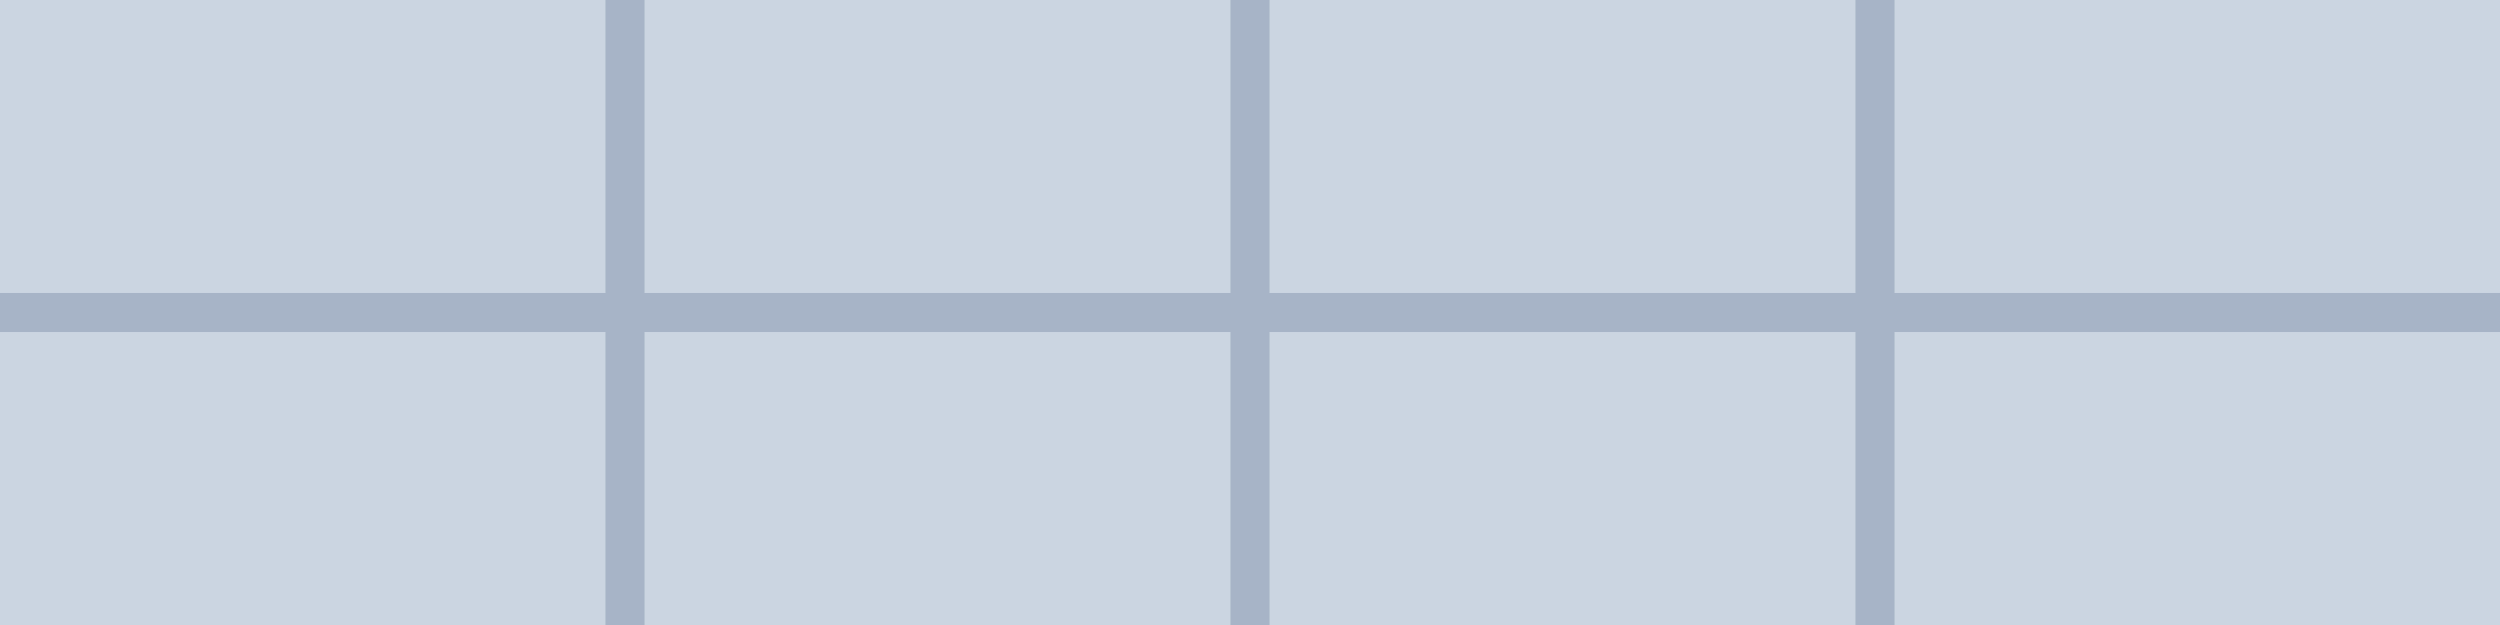
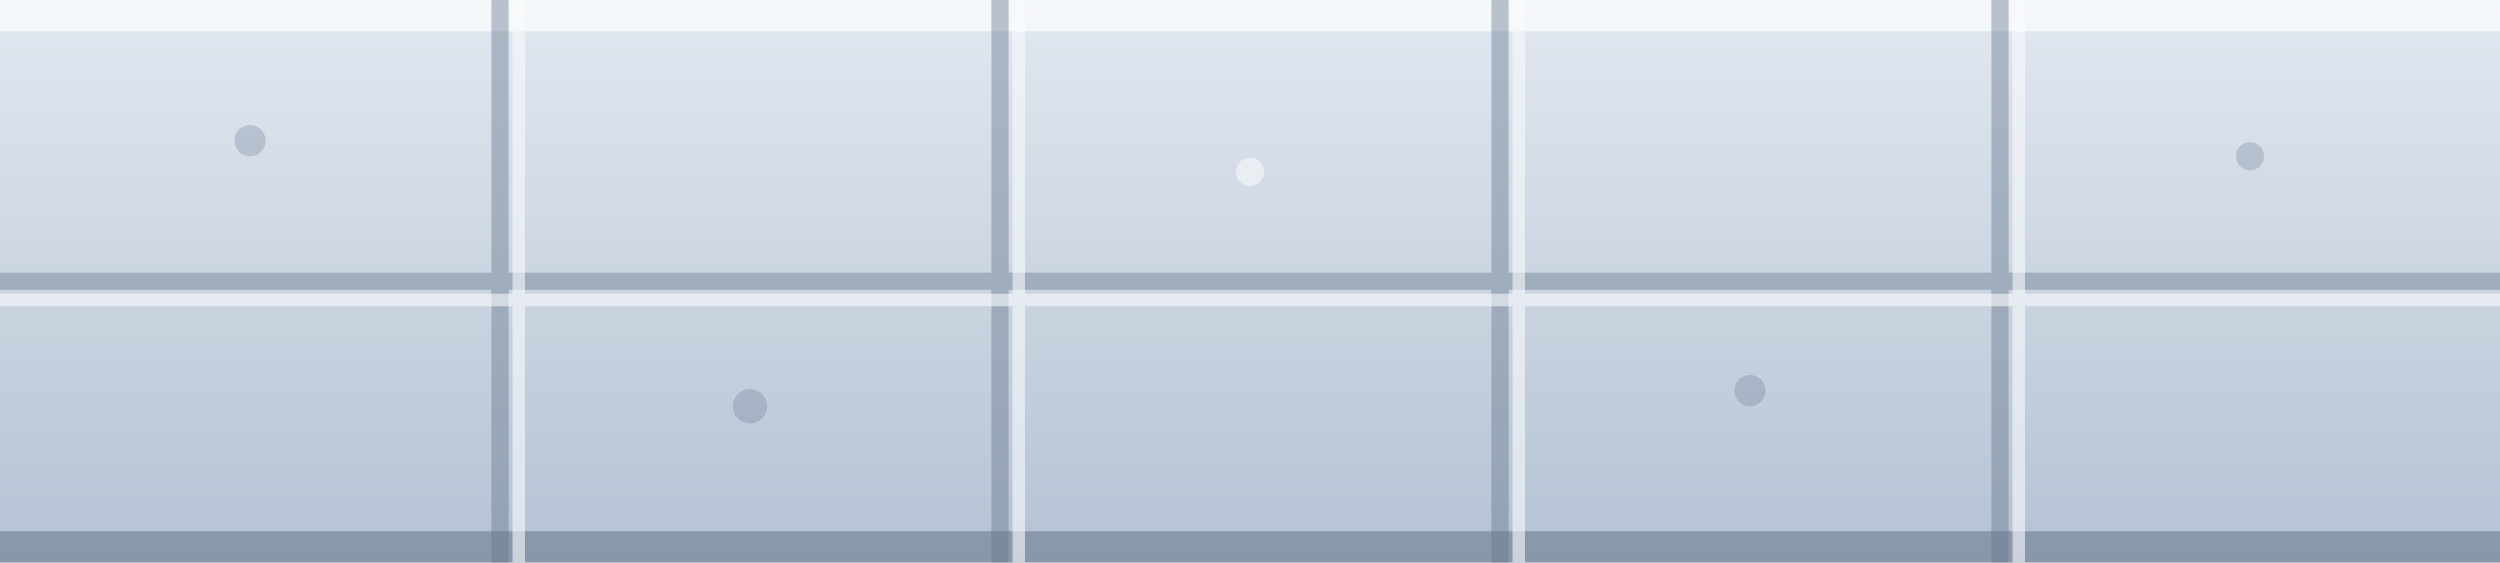
- <svg xmlns="http://www.w3.org/2000/svg" viewBox="0 0 128 32" preserveAspectRatio="none" role="img" aria-label="Sidewalk">
-   <rect width="128" height="32" fill="#cbd5e1" />
-   <path d="M0 16h128M32 0v32M64 0v32M96 0v32" stroke="#94a3b8" stroke-width="2" opacity=".65" />
+ <svg xmlns="http://www.w3.org/2000/svg" viewBox="0 0 160 36" width="160" height="36" role="img" aria-label="City sidewalk pavers">
+   <defs>
+     <linearGradient id="paverGrad" x1="0" y1="0" x2="0" y2="1">
+       <stop offset="0%" stop-color="#e2e8f0" />
+       <stop offset="50%" stop-color="#cbd5e1" />
+       <stop offset="100%" stop-color="#b4c2d4" />
+     </linearGradient>
+   </defs>
+   <rect width="160" height="36" fill="url(#paverGrad)" />
+   <rect x="0" y="0" width="160" height="2" fill="#f8fafc" opacity="0.85" />
+   <rect x="0" y="34" width="160" height="2" fill="#64748b" opacity="0.55" />
+   <path d="M0 18 H160 M32 0 V36 M64 0 V36 M96 0 V36 M128 0 V36" stroke="#64748b" stroke-width="1.1" opacity="0.42" />
+   <path d="M0 19.2 H160 M33.2 0 V36 M65.2 0 V36 M97.2 0 V36 M129.2 0 V36" stroke="#f8fafc" stroke-width="0.8" opacity="0.6" />
+   <circle cx="16" cy="9" r="1" fill="#64748b" opacity="0.28" />
+   <circle cx="48" cy="26" r="1.1" fill="#64748b" opacity="0.28" />
+   <circle cx="80" cy="11" r="0.9" fill="#f8fafc" opacity="0.6" />
+   <circle cx="112" cy="25" r="1" fill="#64748b" opacity="0.28" />
+   <circle cx="144" cy="10" r="0.9" fill="#64748b" opacity="0.28" />
</svg>
